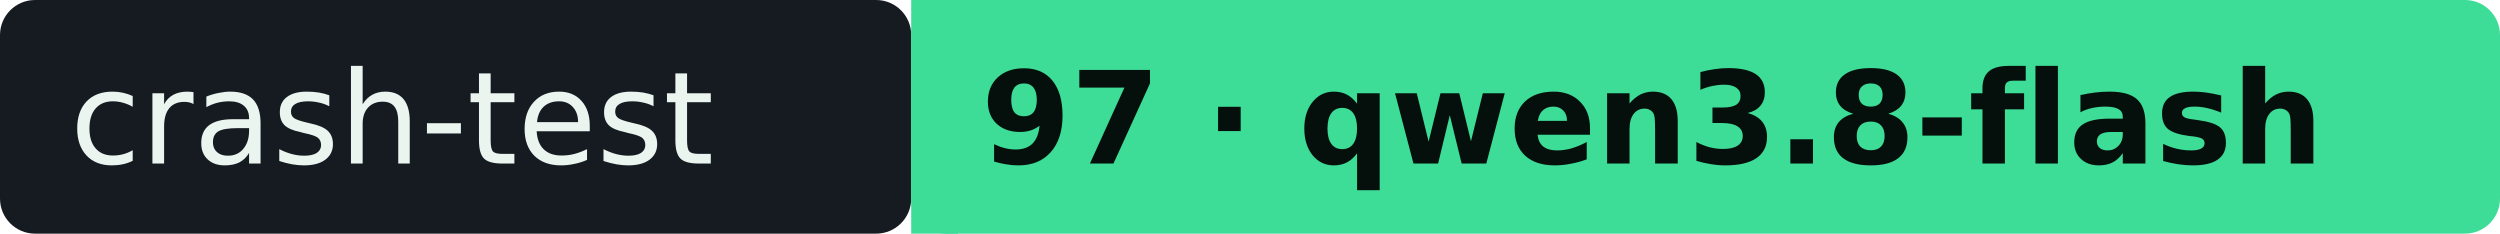
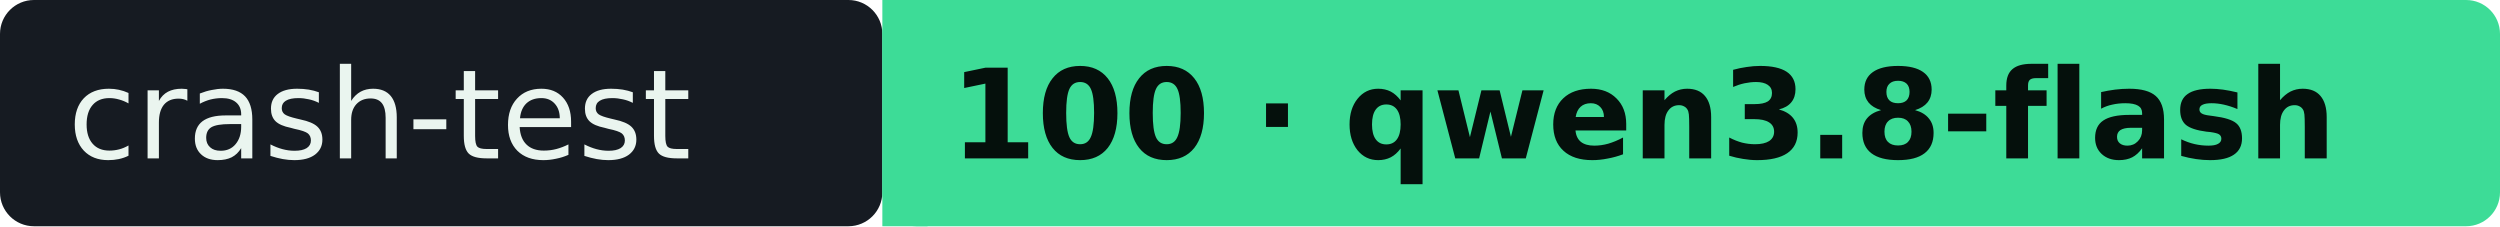
- <svg xmlns="http://www.w3.org/2000/svg" width="214" height="20" role="img" aria-label="crash-test: 97 · qwen3.8-flash">
+ <svg xmlns="http://www.w3.org/2000/svg" width="221" height="20" role="img" aria-label="crash-test: 100 · qwen3.8-flash">
  <rect width="78" height="20" rx="3" fill="#161b22" />
-   <rect x="78" width="136" height="20" rx="3" fill="#3ddc97" />
+   <rect x="78" width="143" height="20" rx="3" fill="#3ddc97" />
  <rect x="78" width="4" height="20" fill="#3ddc97" />
  <g font-family="Verdana,DejaVu Sans,sans-serif" font-size="11">
    <text x="6" y="14" fill="#eaf5ef">crash-test</text>
-     <text x="84" y="14" fill="#05100c" font-weight="bold">97 · qwen3.8-flash</text>
+     <text x="84" y="14" fill="#05100c" font-weight="bold">100 · qwen3.8-flash</text>
  </g>
</svg>
